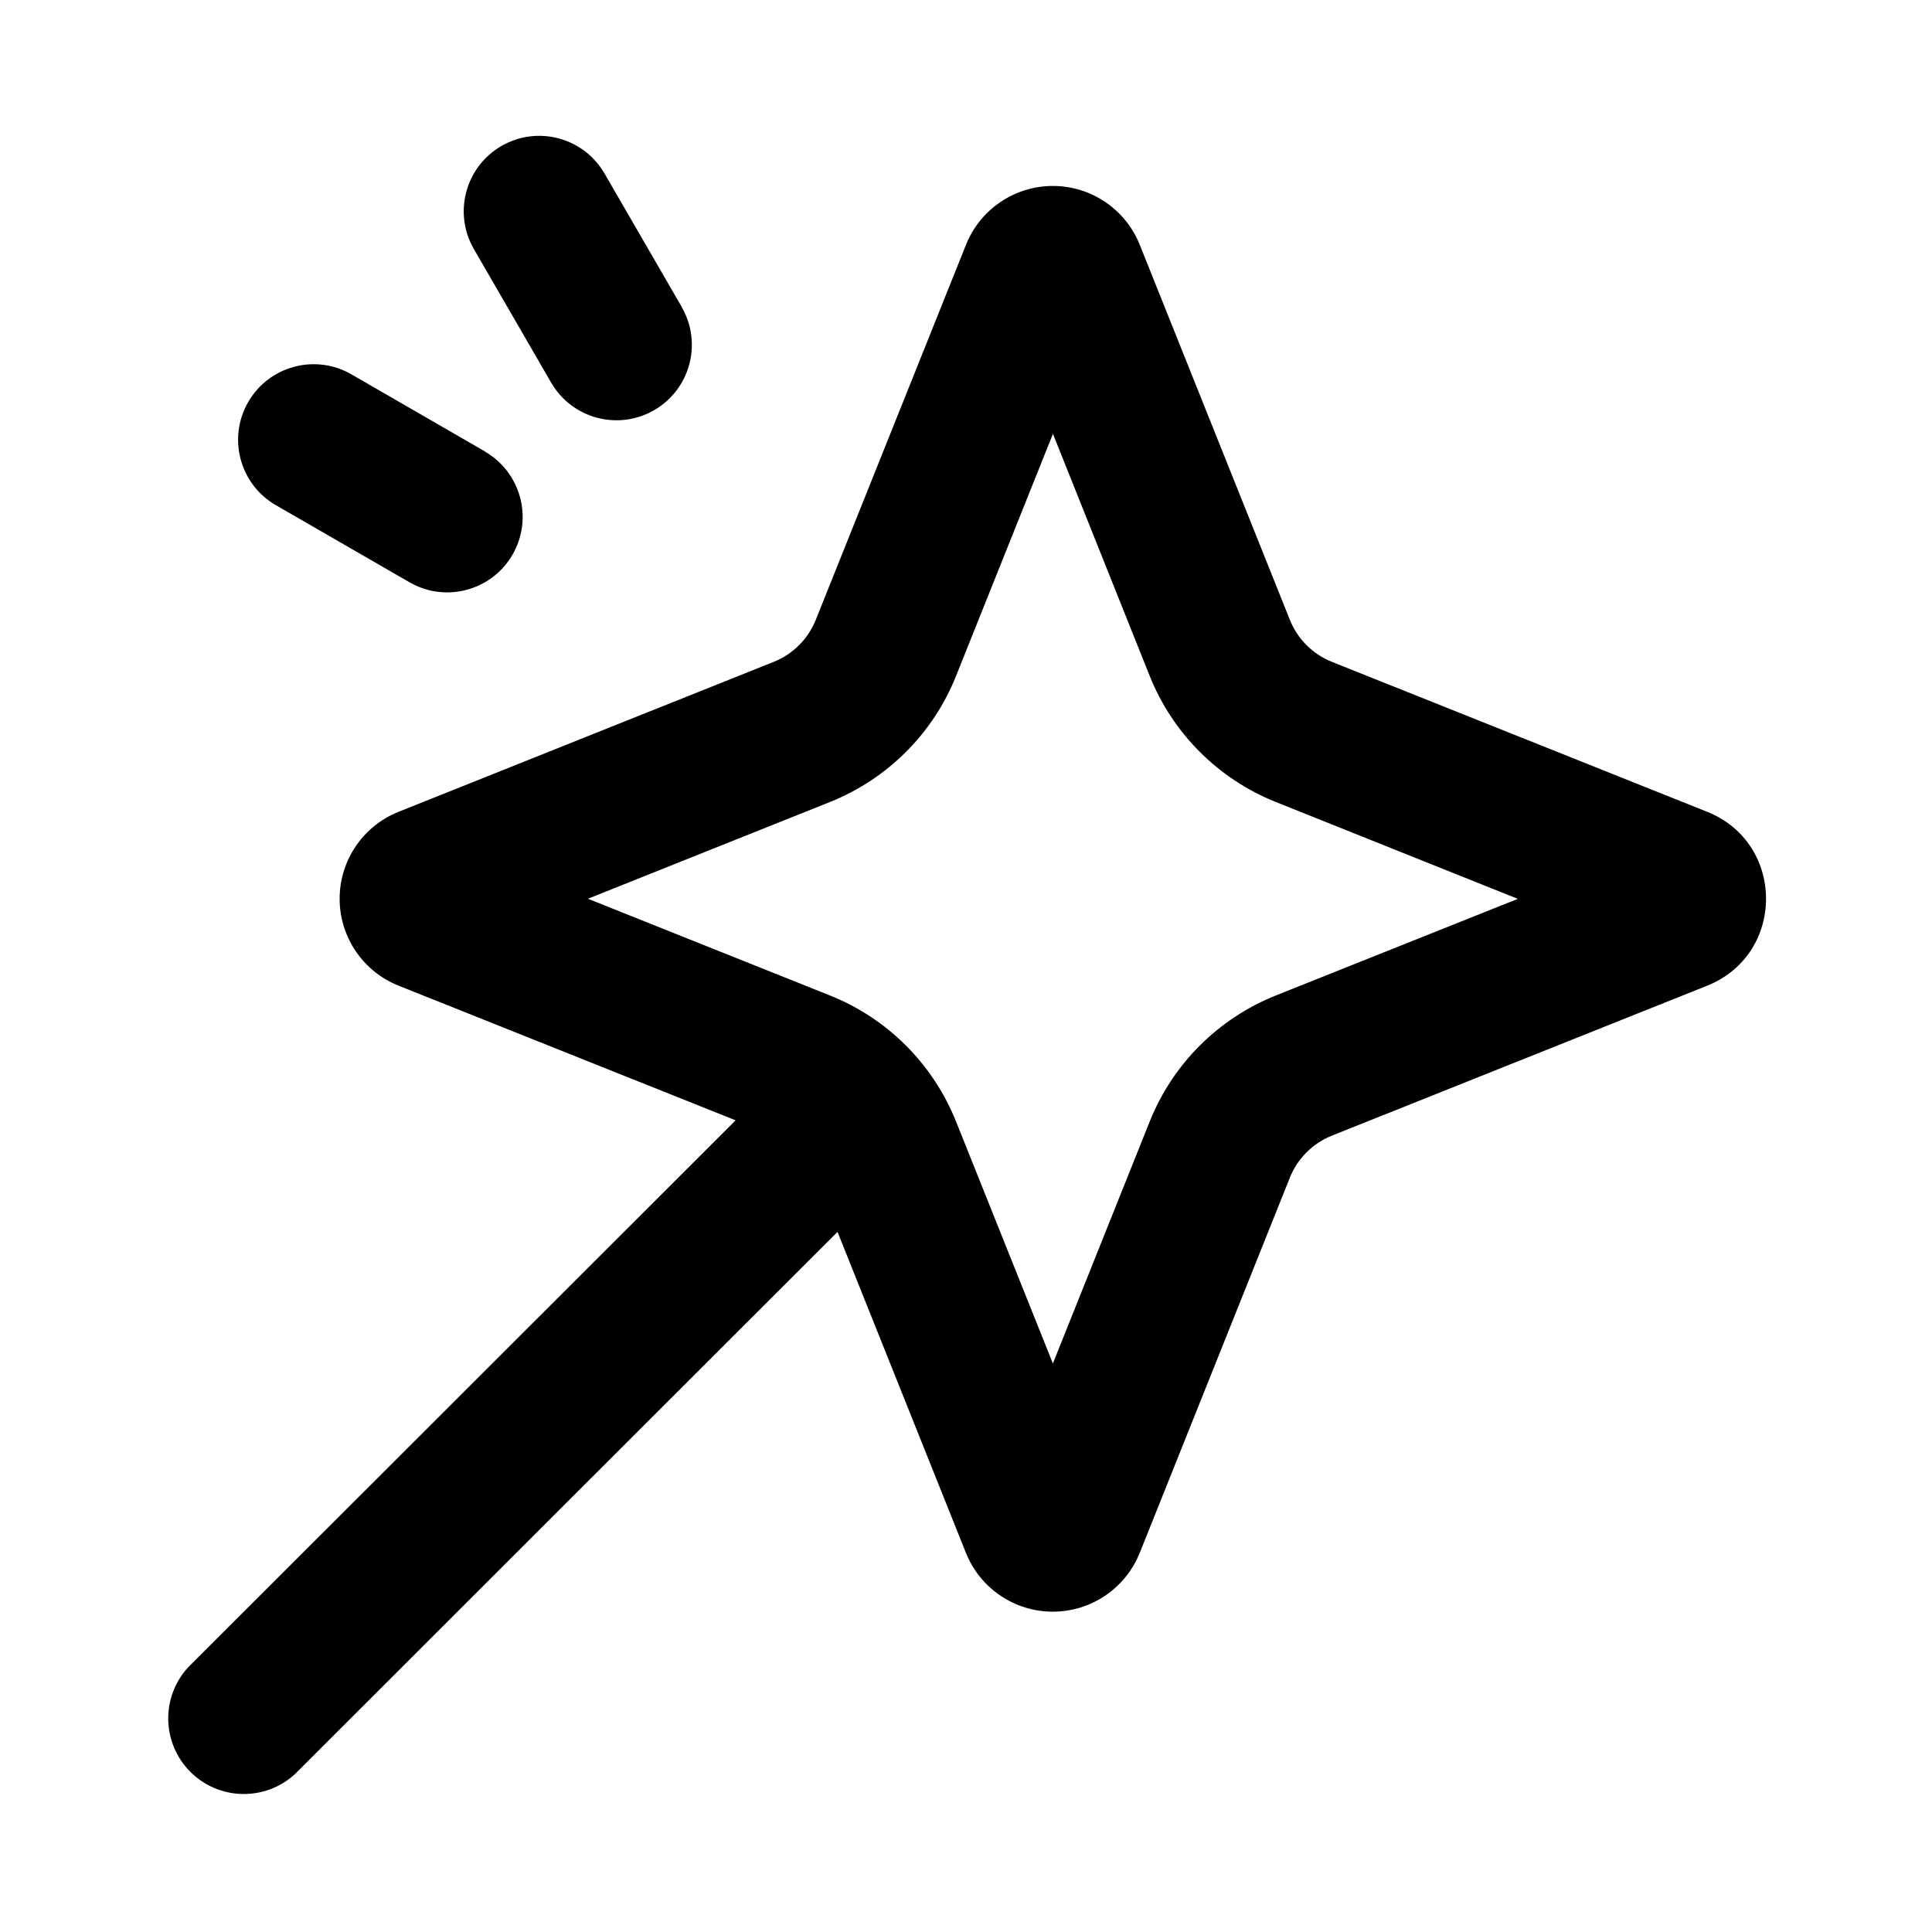
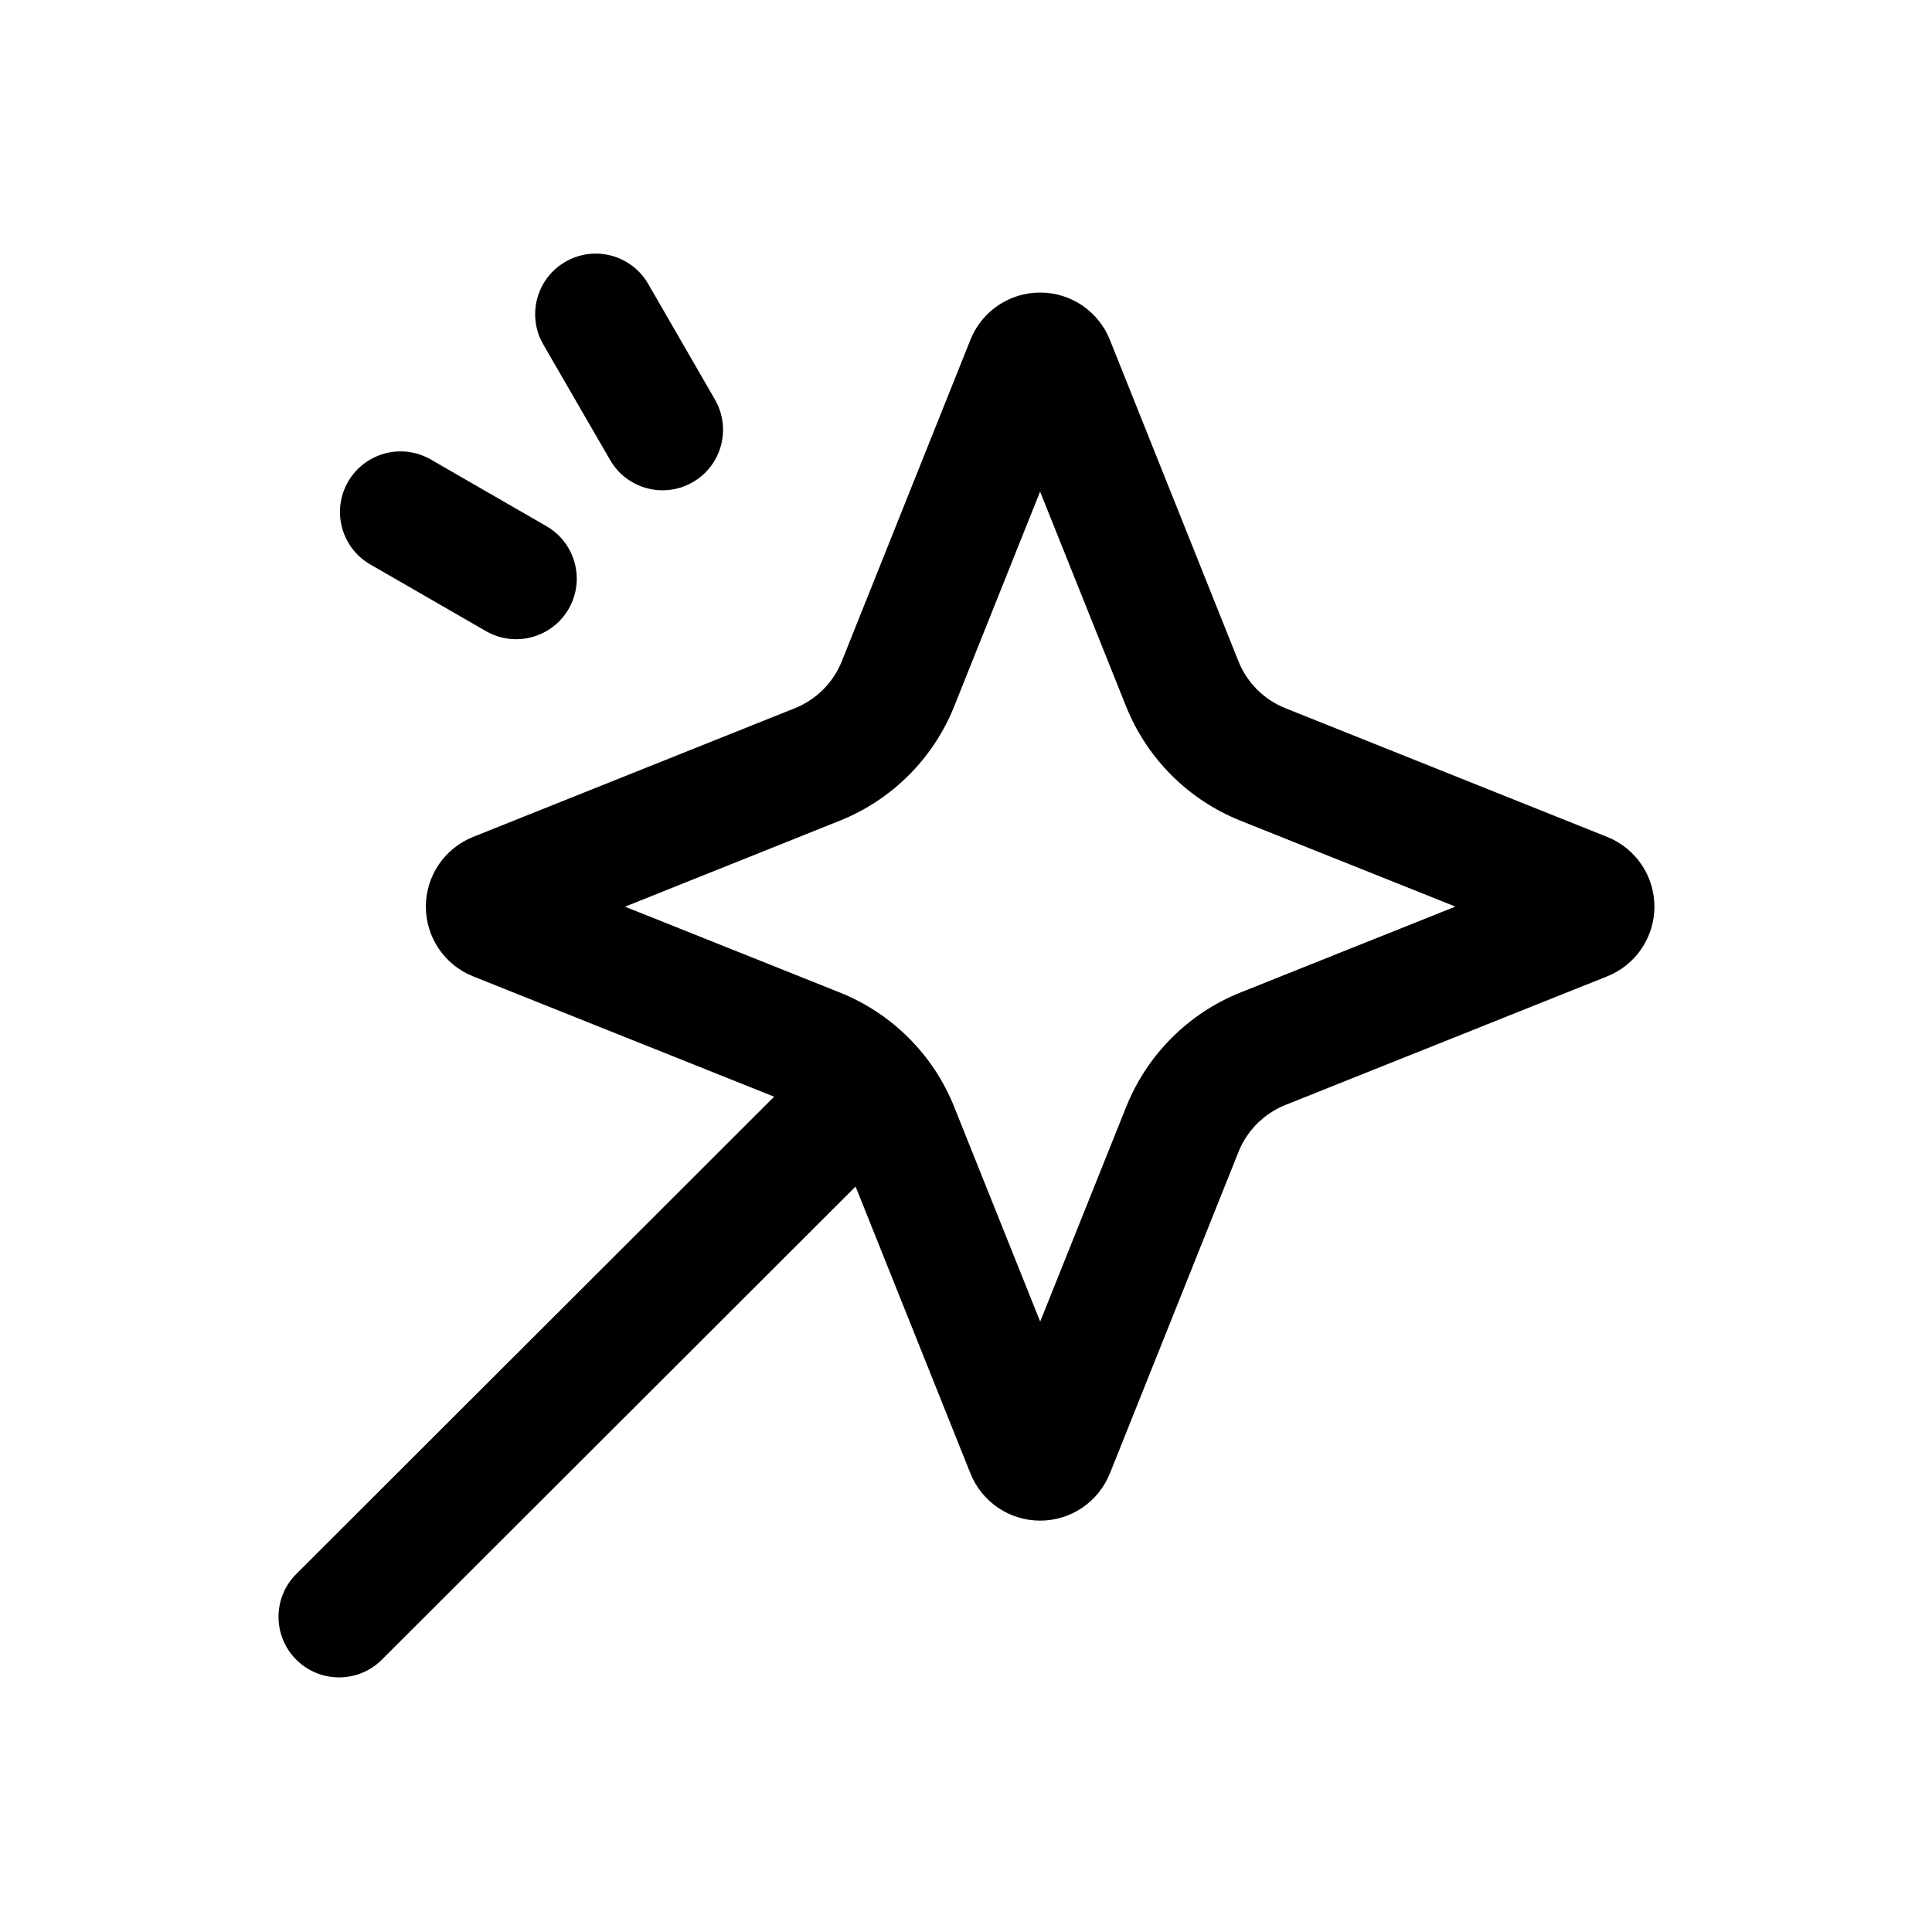
- <svg xmlns="http://www.w3.org/2000/svg" width="16" height="16" fill="currentColor" viewBox="0 0 16 16">
-   <path fill="#000" fill-rule="evenodd" d="M5.646 2.544a.624.624 0 1 1-1.082.624l-.64-1.106a.624.624 0 1 1 1.083-.624l.64 1.106ZM4.016 3.74a.624.624 0 1 1-.625 1.082l-1.106-.638A.624.624 0 1 1 2.91 3.1l1.107.639Zm5.423 9.119a.775.775 0 0 1-1.44 0l-1.063-2.657-4.493 4.49a.626.626 0 0 1-.885-.884l4.534-4.53-2.791-1.115a.775.775 0 0 1 0-1.44l3.107-1.242a.625.625 0 0 0 .348-.348L8 2.027a.775.775 0 0 1 1.439 0l1.243 3.106c.063.159.19.285.348.348l3.108 1.242c.65.26.65 1.18 0 1.44L11.03 9.405a.625.625 0 0 0-.348.348L9.439 12.86Zm-.72-1.566.802-2.004c.19-.477.568-.854 1.045-1.045l2.004-.8-2.004-.802a1.875 1.875 0 0 1-1.045-1.045L8.72 3.593l-.802 2.004c-.19.477-.568.854-1.045 1.045l-2.004.801 2.004.801c.477.19.854.568 1.045 1.045l.802 2.004Z" clip-rule="evenodd" />
+ <svg xmlns="http://www.w3.org/2000/svg" width="20" height="20" fill="currentColor" viewBox="0 0 20 20">
+   <path fill-rule="evenodd" d="M7.401 4.136a.626.626 0 1 1-1.085.626l-.692-1.196a.626.626 0 1 1 1.086-.627l.691 1.197ZM5.657 5.447a.626.626 0 1 1-.627 1.086l-1.197-.69a.626.626 0 1 1 .627-1.086l1.197.69Zm5.832 9.806a.777.777 0 0 1-1.443 0l-1.189-2.97-4.913 4.907a.627.627 0 0 1-.887-.886l4.957-4.951-3.117-1.246a.777.777 0 0 1 0-1.443l3.33-1.332a.873.873 0 0 0 .487-.486l1.332-3.329a.777.777 0 0 1 1.443 0l1.332 3.33a.873.873 0 0 0 .487.485l3.33 1.332a.777.777 0 0 1 0 1.443l-3.33 1.331a.873.873 0 0 0-.487.486l-1.332 3.33Zm-.721-1.572.89-2.222c.216-.54.644-.969 1.184-1.185l2.224-.889-2.224-.889a2.126 2.126 0 0 1-1.185-1.184l-.89-2.223-.889 2.223c-.216.54-.645.968-1.185 1.184l-2.223.89 2.223.888c.54.216.969.644 1.185 1.185l.89 2.222Z" clip-rule="evenodd" />
</svg>
